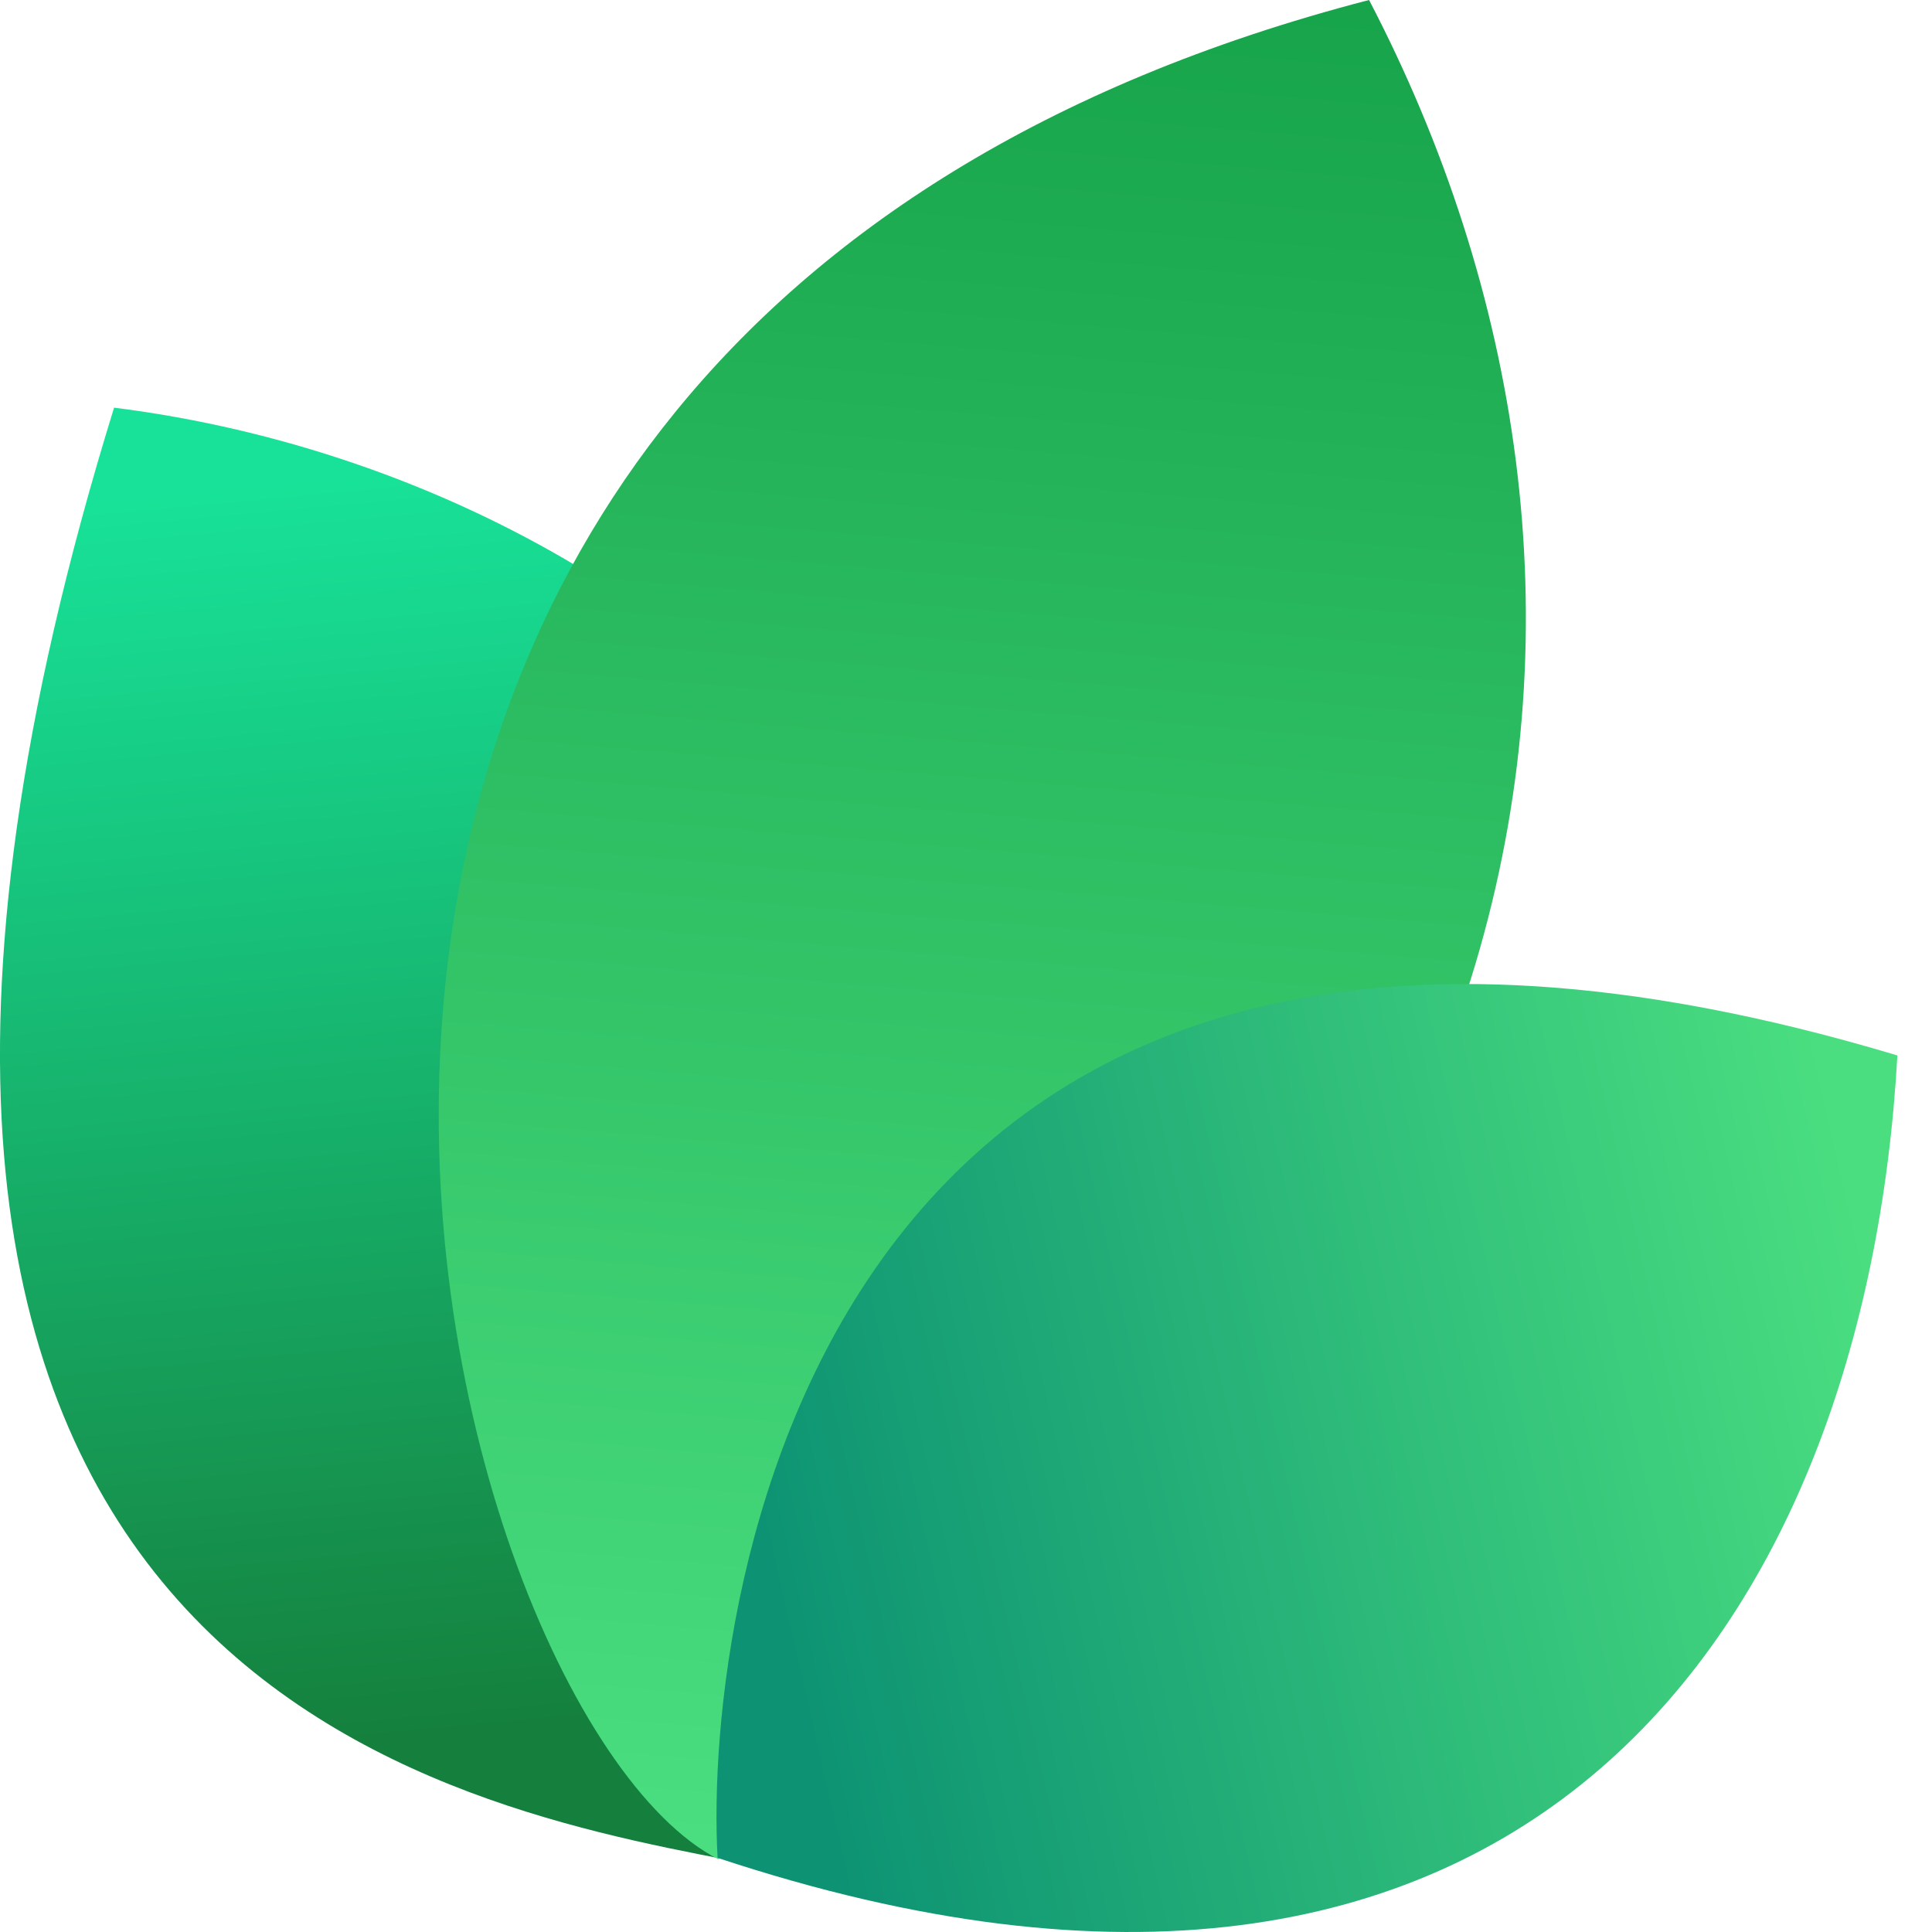
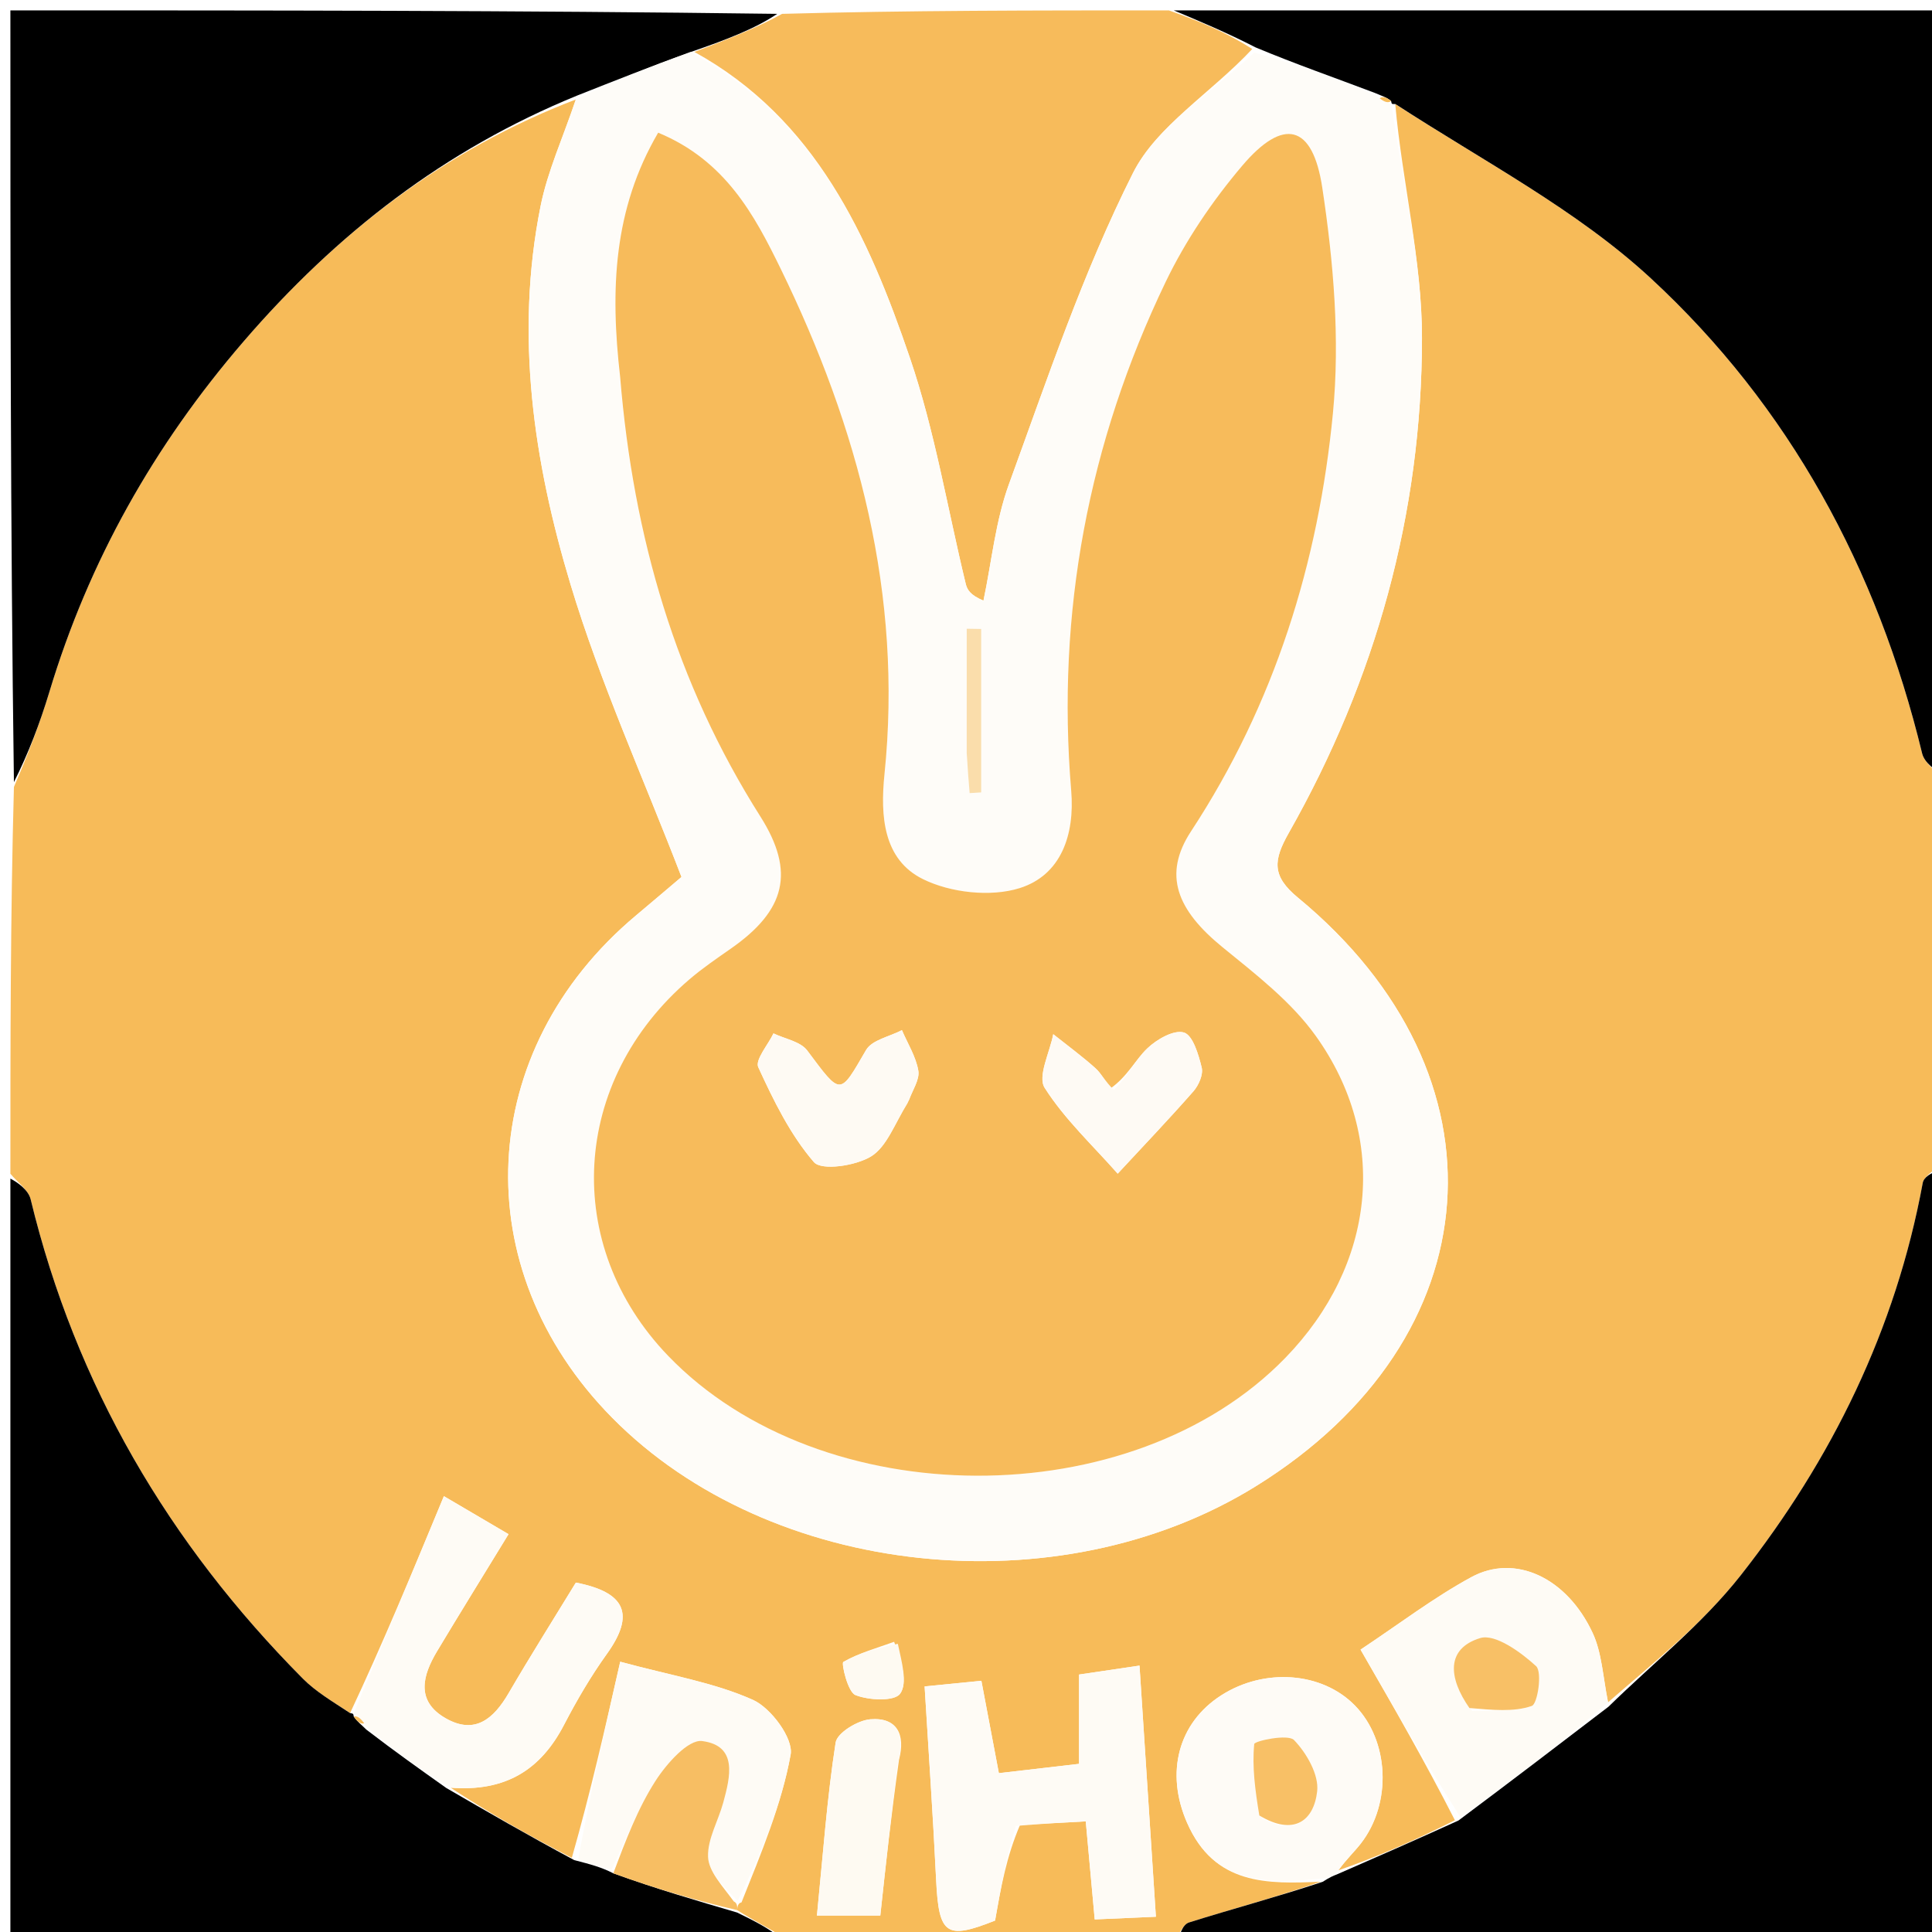
- <svg xmlns="http://www.w3.org/2000/svg" width="24" height="24" viewBox="0 0 24 24" fill="none">
-   <path d="M9.061 23.108C5.268 22.377 -3.391 20.627 1.417 5.064C9.634 6.099 16.973 14.064 9.061 23.108Z" fill="url(#paint0_linear_17557_2021)" />
-   <path d="M8.919 23.094C5.276 21.222 0.784 4.209 17.007 0C20.757 7.193 19.621 16.545 8.919 23.094Z" fill="url(#paint1_linear_17557_2021)" />
-   <path d="M8.914 23.079C8.735 19.882 10.159 9.085 23.57 13.111C23.181 20.123 18.984 26.418 8.914 23.079Z" fill="url(#paint2_linear_17557_2021)" />
-   <defs>
-     <linearGradient id="paint0_linear_17557_2021" x1="3.776" y1="5.916" x2="5.232" y2="21.559" gradientUnits="userSpaceOnUse">
-       <stop stop-color="#18E299" />
-       <stop offset="1" stop-color="#15803D" />
-     </linearGradient>
-     <linearGradient id="paint1_linear_17557_2021" x1="12.171" y1="-0.718" x2="10.19" y2="22.983" gradientUnits="userSpaceOnUse">
-       <stop stop-color="#16A34A" />
-       <stop offset="1" stop-color="#4ADE80" />
-     </linearGradient>
-     <linearGradient id="paint2_linear_17557_2021" x1="23.133" y1="15.353" x2="9.338" y2="18.52" gradientUnits="userSpaceOnUse">
-       <stop stop-color="#4ADE80" />
-       <stop offset="1" stop-color="#0D9373" />
-     </linearGradient>
-   </defs>
+ <svg xmlns="http://www.w3.org/2000/svg" version="1.1" id="Layer_1" x="0px" y="0px" width="100%" viewBox="0 0 186 186" enable-background="new 0 0 186 186" xml:space="preserve">
+   <path fill="#F7BB59" opacity="1" stroke="none" d=" M187,75   C187,87.354 187,99.708 186.66,112.235   C185.903,112.898 185.209,113.337 185.108,113.886   C182.506,127.987 176.357,140.512 167.583,151.663   C163.912,156.329 159.131,160.121 154.812,163.889   C154.313,161.375 154.214,159.118 153.335,157.222   C150.857,151.883 145.859,149.542 141.641,151.84   C137.983,153.834 134.635,156.395 130.985,158.815   C134.139,164.297 137.193,169.604 140.07,175.242   C136.163,177.201 132.434,178.829 128.843,180.066   C129.663,178.946 130.404,178.264 131.013,177.48   C134.027,173.595 133.751,167.583 130.44,164.192   C127.284,160.962 121.743,160.541 117.571,163.216   C113.418,165.878 112.183,170.673 114.276,175.466   C116.927,181.533 122.039,181.381 127.149,181.159   C122.777,182.676 118.597,183.785 114.475,185.081   C113.845,185.28 113.485,186.339 113,187   C100.646,187 88.292,187 75.76,186.693   C74.041,185.632 72.499,184.877 70.971,183.895   C70.985,183.667 71.011,183.21 71.386,183.152   C73.294,178.383 75.243,173.749 76.117,168.92   C76.397,167.37 74.228,164.433 72.495,163.656   C68.772,161.987 64.605,161.31 59.711,159.98   C58.246,166.418 56.838,172.609 55.051,178.862   C50.77,176.66 46.866,174.397 43.379,172.107   C48.697,172.519 52.061,170.367 54.298,166.061   C55.524,163.702 56.879,161.382 58.427,159.226   C61.172,155.402 60.215,153.291 55.441,152.361   C53.275,155.908 51.06,159.415 48.974,162.996   C47.544,165.451 45.742,167.042 42.913,165.428   C39.999,163.766 40.676,161.309 42.084,158.96   C44.291,155.28 46.553,151.634 48.958,147.699   C47.062,146.585 45.555,145.699 42.735,144.041   C39.669,151.435 36.86,158.209 33.708,164.915   C31.953,163.774 30.39,162.852 29.153,161.605   C16.251,148.603 7.285,133.357 2.952,115.466   C2.728,114.541 1.67,113.817 1,113   C1,100.646 1,88.292 1.34,75.765   C2.712,72.594 3.844,69.626 4.76,66.592   C8.561,54.004 14.818,42.903 23.44,32.885   C32.407,22.466 42.85,14.391 55.436,9.577   C54.205,13.246 52.719,16.467 52.041,19.851   C49.562,32.228 51.366,44.45 54.93,56.273   C57.779,65.723 61.899,74.789 65.61,84.429   C64.514,85.357 62.884,86.748 61.241,88.124   C45.744,101.106 44.743,122.114 58.939,136.494   C74.149,151.9 101.888,154.856 120.886,143.095   C143.842,128.883 145.711,103.524 124.949,86.414   C122.403,84.316 122.594,82.802 124.084,80.172   C132.443,65.422 136.889,49.443 136.899,32.54   C136.903,25.035 134.991,17.529 134.325,10.018   C142.832,15.539 151.78,20.184 158.921,26.784   C172.27,39.121 180.74,54.745 185.047,72.52   C185.272,73.45 186.33,74.178 187,75  M98.203,175.69   C100.254,175.579 102.305,175.469 104.53,175.349   C104.845,178.803 105.098,181.569 105.392,184.789   C107.356,184.703 109.047,184.629 111.282,184.531   C110.739,176.219 110.236,168.514 109.704,160.353   C107.435,160.689 105.859,160.922 103.884,161.214   C103.884,164.224 103.884,166.975 103.884,169.812   C101.182,170.125 98.909,170.389 96.164,170.707   C95.602,167.741 95.066,164.908 94.481,161.815   C92.616,162 91.028,162.158 89.016,162.358   C89.403,168.767 89.83,174.861 90.123,180.962   C90.38,186.305 91.09,186.765 95.799,184.899   C96.37,181.667 96.88,178.779 98.203,175.69  M86.55,169.423   C87.193,166.996 86.376,165.305 83.776,165.523   C82.566,165.625 80.595,166.828 80.45,167.761   C79.62,173.108 79.235,178.524 78.649,184.416   C81.026,184.416 82.848,184.416 84.749,184.416   C85.29,179.412 85.788,174.813 86.55,169.423  M86.08,158.063   C84.422,158.661 82.693,159.137 81.189,160.003   C80.983,160.122 81.613,162.895 82.354,163.189   C83.648,163.704 86.111,163.815 86.656,163.062   C87.402,162.029 86.814,160.033 86.08,158.063  z" />
+   <path fill="#000000" opacity="1" stroke="none" d=" M55.552,9.204   C42.85,14.391 32.407,22.466 23.44,32.885   C14.818,42.903 8.561,54.004 4.76,66.592   C3.844,69.626 2.712,72.594 1.34,75.296   C1,50.406 1,25.813 1,1   C25.354,1 49.708,1 74.827,1.334   C72.678,2.779 69.764,3.889 66.465,5.016   C62.571,6.423 59.062,7.814 55.552,9.204  z" />
+   <path fill="#000000" opacity="1" stroke="none" d=" M113.469,187   C113.485,186.339 113.845,185.28 114.475,185.081   C118.597,183.785 122.777,182.676 127.338,181.167   C128.06,180.704 128.382,180.581 128.704,180.457   C132.434,178.829 136.163,177.201 140.411,175.266   C145.571,171.409 150.213,167.86 154.855,164.31   C159.131,160.121 163.912,156.329 167.583,151.663   C176.357,140.512 182.506,127.987 185.108,113.886   C185.209,113.337 185.903,112.898 186.66,112.704   C187,137.594 187,162.187 187,187   C162.646,187 138.292,187 113.469,187  z" />
+   <path fill="#000000" opacity="1" stroke="none" d=" M70.958,184.123   C72.499,184.877 74.041,185.632 75.291,186.693   C50.406,187 25.813,187 1,187   C1,162.646 1,138.292 1,113.469   C1.67,113.817 2.728,114.541 2.952,115.466   C7.285,133.357 16.251,148.603 29.153,161.605   C30.39,162.852 31.953,163.774 33.693,164.918   C34.02,164.988 34.013,164.96 34.056,165.262   C34.433,165.788 34.766,166.013 35.269,166.516   C37.948,168.575 40.455,170.354 42.963,172.134   C46.866,174.397 50.77,176.66 55.283,179.078   C56.884,179.492 57.876,179.753 59.044,180.349   C63.133,181.831 67.045,182.977 70.958,184.123  z" />
+   <path fill="#000000" opacity="1" stroke="none" d=" M187,74.531   C186.33,74.178 185.272,73.45 185.047,72.52   C180.74,54.745 172.27,39.121 158.921,26.784   C151.78,20.184 142.832,15.539 134.34,10.015   C133.98,10.018 133.989,10.046 133.928,9.73   C133.474,9.339 133.082,9.265 132.404,8.962   C128.433,7.457 124.748,6.18 120.871,4.56   C118.119,3.145 115.559,2.073 113,1   C137.594,1 162.187,1 187,1   C187,25.354 187,49.708 187,74.531  z" />
+   <path fill="#F7BB5B" opacity="1" stroke="none" d=" M112.531,1   C115.559,2.073 118.119,3.145 120.559,4.716   C116.56,8.986 111.371,12.098 109.072,16.666   C104.26,26.228 100.821,36.501 97.139,46.6   C95.838,50.166 95.473,54.073 94.681,57.825   C93.371,57.274 93.106,56.749 92.971,56.193   C91.211,48.938 90.001,41.497 87.602,34.462   C83.599,22.721 78.542,11.448 66.85,4.999   C69.764,3.889 72.678,2.779 75.296,1.334   C87.354,1 99.708,1 112.531,1  z" />
+   <path fill="#FEFCF8" opacity="1" stroke="none" d=" M66.465,5.016   C78.542,11.448 83.599,22.721 87.602,34.462   C90.001,41.497 91.211,48.938 92.971,56.193   C93.106,56.749 93.371,57.274 94.681,57.825   C95.473,54.073 95.838,50.166 97.139,46.6   C100.821,36.501 104.26,26.228 109.072,16.666   C111.371,12.098 116.56,8.986 120.751,5.059   C124.748,6.18 128.433,7.457 132.539,9.233   C133.303,9.837 133.646,9.941 133.989,10.046   C133.989,10.046 133.98,10.018 133.964,10.021   C134.991,17.529 136.903,25.035 136.899,32.54   C136.889,49.443 132.443,65.422 124.084,80.172   C122.594,82.802 122.403,84.316 124.949,86.414   C145.711,103.524 143.842,128.883 120.886,143.095   C101.888,154.856 74.149,151.9 58.939,136.494   C44.743,122.114 45.744,101.106 61.241,88.124   C62.884,86.748 64.514,85.357 65.61,84.429   C61.899,74.789 57.779,65.723 54.93,56.273   C51.366,44.45 49.562,32.228 52.041,19.851   C52.719,16.467 54.205,13.246 55.436,9.577   C59.062,7.814 62.571,6.423 66.465,5.016  M59.719,36.75   C60.971,51.746 65.088,65.797 73.202,78.605   C76.588,83.951 75.62,87.65 70.378,91.314   C69.013,92.268 67.629,93.21 66.368,94.29   C54.951,104.065 54.07,119.874 64.32,130.526   C79.053,145.839 108.985,145.935 123.751,130.718   C132.413,121.791 133.767,109.645 126.676,99.733   C124.312,96.429 120.899,93.8 117.698,91.191   C113.318,87.621 111.915,84.226 114.664,80.034   C122.712,67.763 126.937,54.161 128.324,39.795   C129.015,32.639 128.383,25.215 127.301,18.071   C126.371,11.924 123.541,11.297 119.586,15.963   C116.715,19.35 114.139,23.153 112.218,27.149   C104.786,42.613 101.695,58.973 103.128,76.122   C103.482,80.367 102.155,84.254 98.158,85.505   C95.367,86.379 91.507,85.947 88.849,84.633   C85.035,82.747 84.738,78.569 85.152,74.532   C86.922,57.269 82.628,41.182 75.152,25.86   C72.647,20.727 69.844,15.453 63.364,12.773   C59.054,20.135 58.734,27.874 59.719,36.75  M93.064,72.939   C93.159,74.078 93.255,75.217 93.35,76.356   C93.721,76.334 94.091,76.311 94.462,76.289   C94.462,71.043 94.462,65.798 94.462,60.552   C93.998,60.544 93.535,60.536 93.071,60.529   C93.071,64.375 93.071,68.222 93.064,72.939  z" />
+   <path fill="#FEFBF5" opacity="1" stroke="none" d=" M97.797,175.79   C96.88,178.779 96.37,181.667 95.799,184.899   C91.09,186.765 90.38,186.305 90.123,180.962   C89.83,174.861 89.403,168.767 89.016,162.358   C91.028,162.158 92.616,162 94.481,161.815   C95.066,164.908 95.602,167.741 96.164,170.707   C98.909,170.389 101.182,170.125 103.884,169.812   C103.884,166.975 103.884,164.224 103.884,161.214   C105.859,160.922 107.435,160.689 109.704,160.353   C110.236,168.514 110.739,176.219 111.282,184.531   C109.047,184.629 107.356,184.703 105.392,184.789   C105.098,181.569 104.845,178.803 104.53,175.349   C102.305,175.469 100.254,175.579 97.797,175.79  z" />
+   <path fill="#FEFBF5" opacity="1" stroke="none" d=" M43.379,172.107   C40.455,170.354 37.948,168.575 35.231,166.186   C34.686,165.372 34.35,165.166 34.013,164.96   C34.013,164.96 34.02,164.988 34.035,164.985   C36.86,158.209 39.669,151.435 42.735,144.041   C45.555,145.699 47.062,146.585 48.958,147.699   C46.553,151.634 44.291,155.28 42.084,158.96   C40.676,161.309 39.999,163.766 42.913,165.428   C45.742,167.042 47.544,165.451 48.974,162.996   C51.06,159.415 53.275,155.908 55.441,152.361   C60.215,153.291 61.172,155.402 58.427,159.226   C56.879,161.382 55.524,163.702 54.298,166.061   C52.061,170.367 48.697,172.519 43.379,172.107  z" />
+   <path fill="#FEFBF5" opacity="1" stroke="none" d=" M154.812,163.889   C150.213,167.86 145.571,171.409 140.588,174.935   C137.193,169.604 134.139,164.297 130.985,158.815   C134.635,156.395 137.983,153.834 141.641,151.84   C145.859,149.542 150.857,151.883 153.335,157.222   C154.214,159.118 154.313,161.375 154.812,163.889  M141.73,164.715   C143.665,164.618 145.712,164.845 147.47,164.236   C148.041,164.039 148.49,160.96 147.887,160.406   C146.412,159.053 143.941,157.262 142.5,157.703   C139.199,158.714 139.432,161.532 141.73,164.715  z" />
+   <path fill="#FEFBF6" opacity="1" stroke="none" d=" M128.843,180.066   C128.382,180.581 128.06,180.704 127.549,180.82   C122.039,181.381 116.927,181.533 114.276,175.466   C112.183,170.673 113.418,165.878 117.571,163.216   C121.743,160.541 127.284,160.962 130.44,164.192   C133.751,167.583 134.027,173.595 131.013,177.48   C130.404,178.264 129.663,178.946 128.843,180.066  M121.511,175.033   C124.558,176.789 126.488,175.303 126.809,172.45   C126.988,170.86 125.789,168.769 124.578,167.517   C123.992,166.912 120.777,167.605 120.748,167.904   C120.536,170.084 120.832,172.313 121.511,175.033  z" />
+   <path fill="#FEFBF5" opacity="1" stroke="none" d=" M58.868,180.014   C57.876,179.753 56.884,179.492 55.661,179.016   C56.838,172.609 58.246,166.418 59.711,159.98   C64.605,161.31 68.772,161.987 72.495,163.656   C74.228,164.433 76.397,167.37 76.117,168.92   C75.243,173.749 73.294,178.383 71.02,182.998   C69.527,181.526 68.216,180.167 68.167,178.765   C68.107,177.044 69.15,175.3 69.629,173.542   C70.304,171.071 71.055,168.059 67.593,167.615   C66.254,167.443 64.172,169.796 63.115,171.44   C61.401,174.107 60.254,177.137 58.868,180.014  z" />
+   <path fill="#FEFAF2" opacity="1" stroke="none" d=" M86.418,169.819   C85.788,174.813 85.29,179.412 84.749,184.416   C82.848,184.416 81.026,184.416 78.649,184.416   C79.235,178.524 79.62,173.108 80.45,167.761   C80.595,166.828 82.566,165.625 83.776,165.523   C86.376,165.305 87.193,166.996 86.418,169.819  z" />
+   <path fill="#F7BE63" opacity="1" stroke="none" d=" M59.044,180.349   C60.254,177.137 61.401,174.107 63.115,171.44   C64.172,169.796 66.254,167.443 67.593,167.615   C71.055,168.059 70.304,171.071 69.629,173.542   C69.15,175.3 68.107,177.044 68.167,178.765   C68.216,180.167 69.527,181.526 70.645,183.057   C71.011,183.21 70.985,183.667 70.971,183.895   C67.045,182.977 63.133,181.831 59.044,180.349  z" />
+   <path fill="#FEFAF2" opacity="1" stroke="none" d=" M86.439,158.256   C86.814,160.033 87.402,162.029 86.656,163.062   C86.111,163.815 83.648,163.704 82.354,163.189   C81.613,162.895 80.983,160.122 81.189,160.003   C82.693,159.137 84.422,158.661 86.439,158.256  z" />
+   <path fill="#F7BB59" opacity="1" stroke="none" d=" M34.056,165.262   C34.35,165.166 34.686,165.372 35.06,165.908   C34.766,166.013 34.433,165.788 34.056,165.262  z" />
+   <path fill="#F7BB59" opacity="1" stroke="none" d=" M133.928,9.73   C133.646,9.941 133.303,9.837 132.825,9.461   C133.082,9.265 133.474,9.339 133.928,9.73  z" />
+   <path fill="#F7BB5B" opacity="1" stroke="none" d=" M59.704,36.299   C58.734,27.874 59.054,20.135 63.364,12.773   C69.844,15.453 72.647,20.727 75.152,25.86   C82.628,41.182 86.922,57.269 85.152,74.532   C84.738,78.569 85.035,82.747 88.849,84.633   C91.507,85.947 95.367,86.379 98.158,85.505   C102.155,84.254 103.482,80.367 103.128,76.122   C101.695,58.973 104.786,42.613 112.218,27.149   C114.139,23.153 116.715,19.35 119.586,15.963   C123.541,11.297 126.371,11.924 127.301,18.071   C128.383,25.215 129.015,32.639 128.324,39.795   C126.937,54.161 122.712,67.763 114.664,80.034   C111.915,84.226 113.318,87.621 117.698,91.191   C120.899,93.8 124.312,96.429 126.676,99.733   C133.767,109.645 132.413,121.791 123.751,130.718   C108.985,145.935 79.053,145.839 64.32,130.526   C54.07,119.874 54.951,104.065 66.368,94.29   C67.629,93.21 69.013,92.268 70.378,91.314   C75.62,87.65 76.588,83.951 73.202,78.605   C65.088,65.797 60.971,51.746 59.704,36.299  M87.531,105.874   C87.853,104.938 88.554,103.937 88.41,103.08   C88.182,101.728 87.386,100.473 86.831,99.176   C85.65,99.797 83.947,100.114 83.379,101.091   C80.807,105.513 80.999,105.523 77.713,101.135   C77.061,100.264 75.57,100.021 74.466,99.489   C73.937,100.595 72.676,102.037 73.003,102.749   C74.479,105.959 76.081,109.244 78.357,111.88   C79.09,112.729 82.375,112.243 83.859,111.333   C85.378,110.401 86.12,108.202 87.531,105.874  M106.877,104.811   C106.411,104.145 106.047,103.364 105.457,102.835   C104.165,101.678 102.758,100.648 101.399,99.566   C101.068,101.32 99.873,103.623 100.572,104.725   C102.491,107.75 105.205,110.271 107.604,112.992   C110.046,110.358 112.529,107.76 114.896,105.061   C115.403,104.483 115.854,103.449 115.692,102.779   C115.389,101.529 114.839,99.663 113.983,99.404   C113.022,99.112 111.363,100.06 110.453,100.934   C109.273,102.066 108.533,103.657 106.877,104.811  z" />
+   <path fill="#FADDAB" opacity="1" stroke="none" d=" M93.068,72.504   C93.071,68.222 93.071,64.375 93.071,60.529   C93.535,60.536 93.998,60.544 94.462,60.552   C94.462,65.798 94.462,71.043 94.462,76.289   C94.091,76.311 93.721,76.334 93.35,76.356   C93.255,75.217 93.159,74.078 93.068,72.504  z" />
+   <path fill="#F8C066" opacity="1" stroke="none" d=" M141.467,164.438   C139.432,161.532 139.199,158.714 142.5,157.703   C143.941,157.262 146.412,159.053 147.887,160.406   C148.49,160.96 148.041,164.039 147.47,164.236   C145.712,164.845 143.665,164.618 141.467,164.438  z" />
+   <path fill="#F8C066" opacity="1" stroke="none" d=" M121.239,174.78   C120.832,172.313 120.536,170.084 120.748,167.904   C120.777,167.605 123.992,166.912 124.578,167.517   C125.789,168.769 126.988,170.86 126.809,172.45   C126.488,175.303 124.558,176.789 121.239,174.78  z" />
+   <path fill="#FEFAF3" opacity="1" stroke="none" d=" M87.367,106.216   C86.12,108.202 85.378,110.401 83.859,111.333   C82.375,112.243 79.09,112.729 78.357,111.88   C76.081,109.244 74.479,105.959 73.003,102.749   C72.676,102.037 73.937,100.595 74.466,99.489   C75.57,100.021 77.061,100.264 77.713,101.135   C80.999,105.523 80.807,105.513 83.379,101.091   C83.947,100.114 85.65,99.797 86.831,99.176   C87.386,100.473 88.182,101.728 88.41,103.08   C88.554,103.937 87.853,104.938 87.367,106.216  z" />
+   <path fill="#FEFAF4" opacity="1" stroke="none" d=" M107.24,104.931   C108.533,103.657 109.273,102.066 110.453,100.934   C111.363,100.06 113.022,99.112 113.983,99.404   C114.839,99.663 115.389,101.529 115.692,102.779   C115.854,103.449 115.403,104.483 114.896,105.061   C112.529,107.76 110.046,110.358 107.604,112.992   C105.205,110.271 102.491,107.75 100.572,104.725   C99.873,103.623 101.068,101.32 101.399,99.566   C102.758,100.648 104.165,101.678 105.457,102.835   C106.047,103.364 106.411,104.145 107.24,104.931  z" />
</svg>
